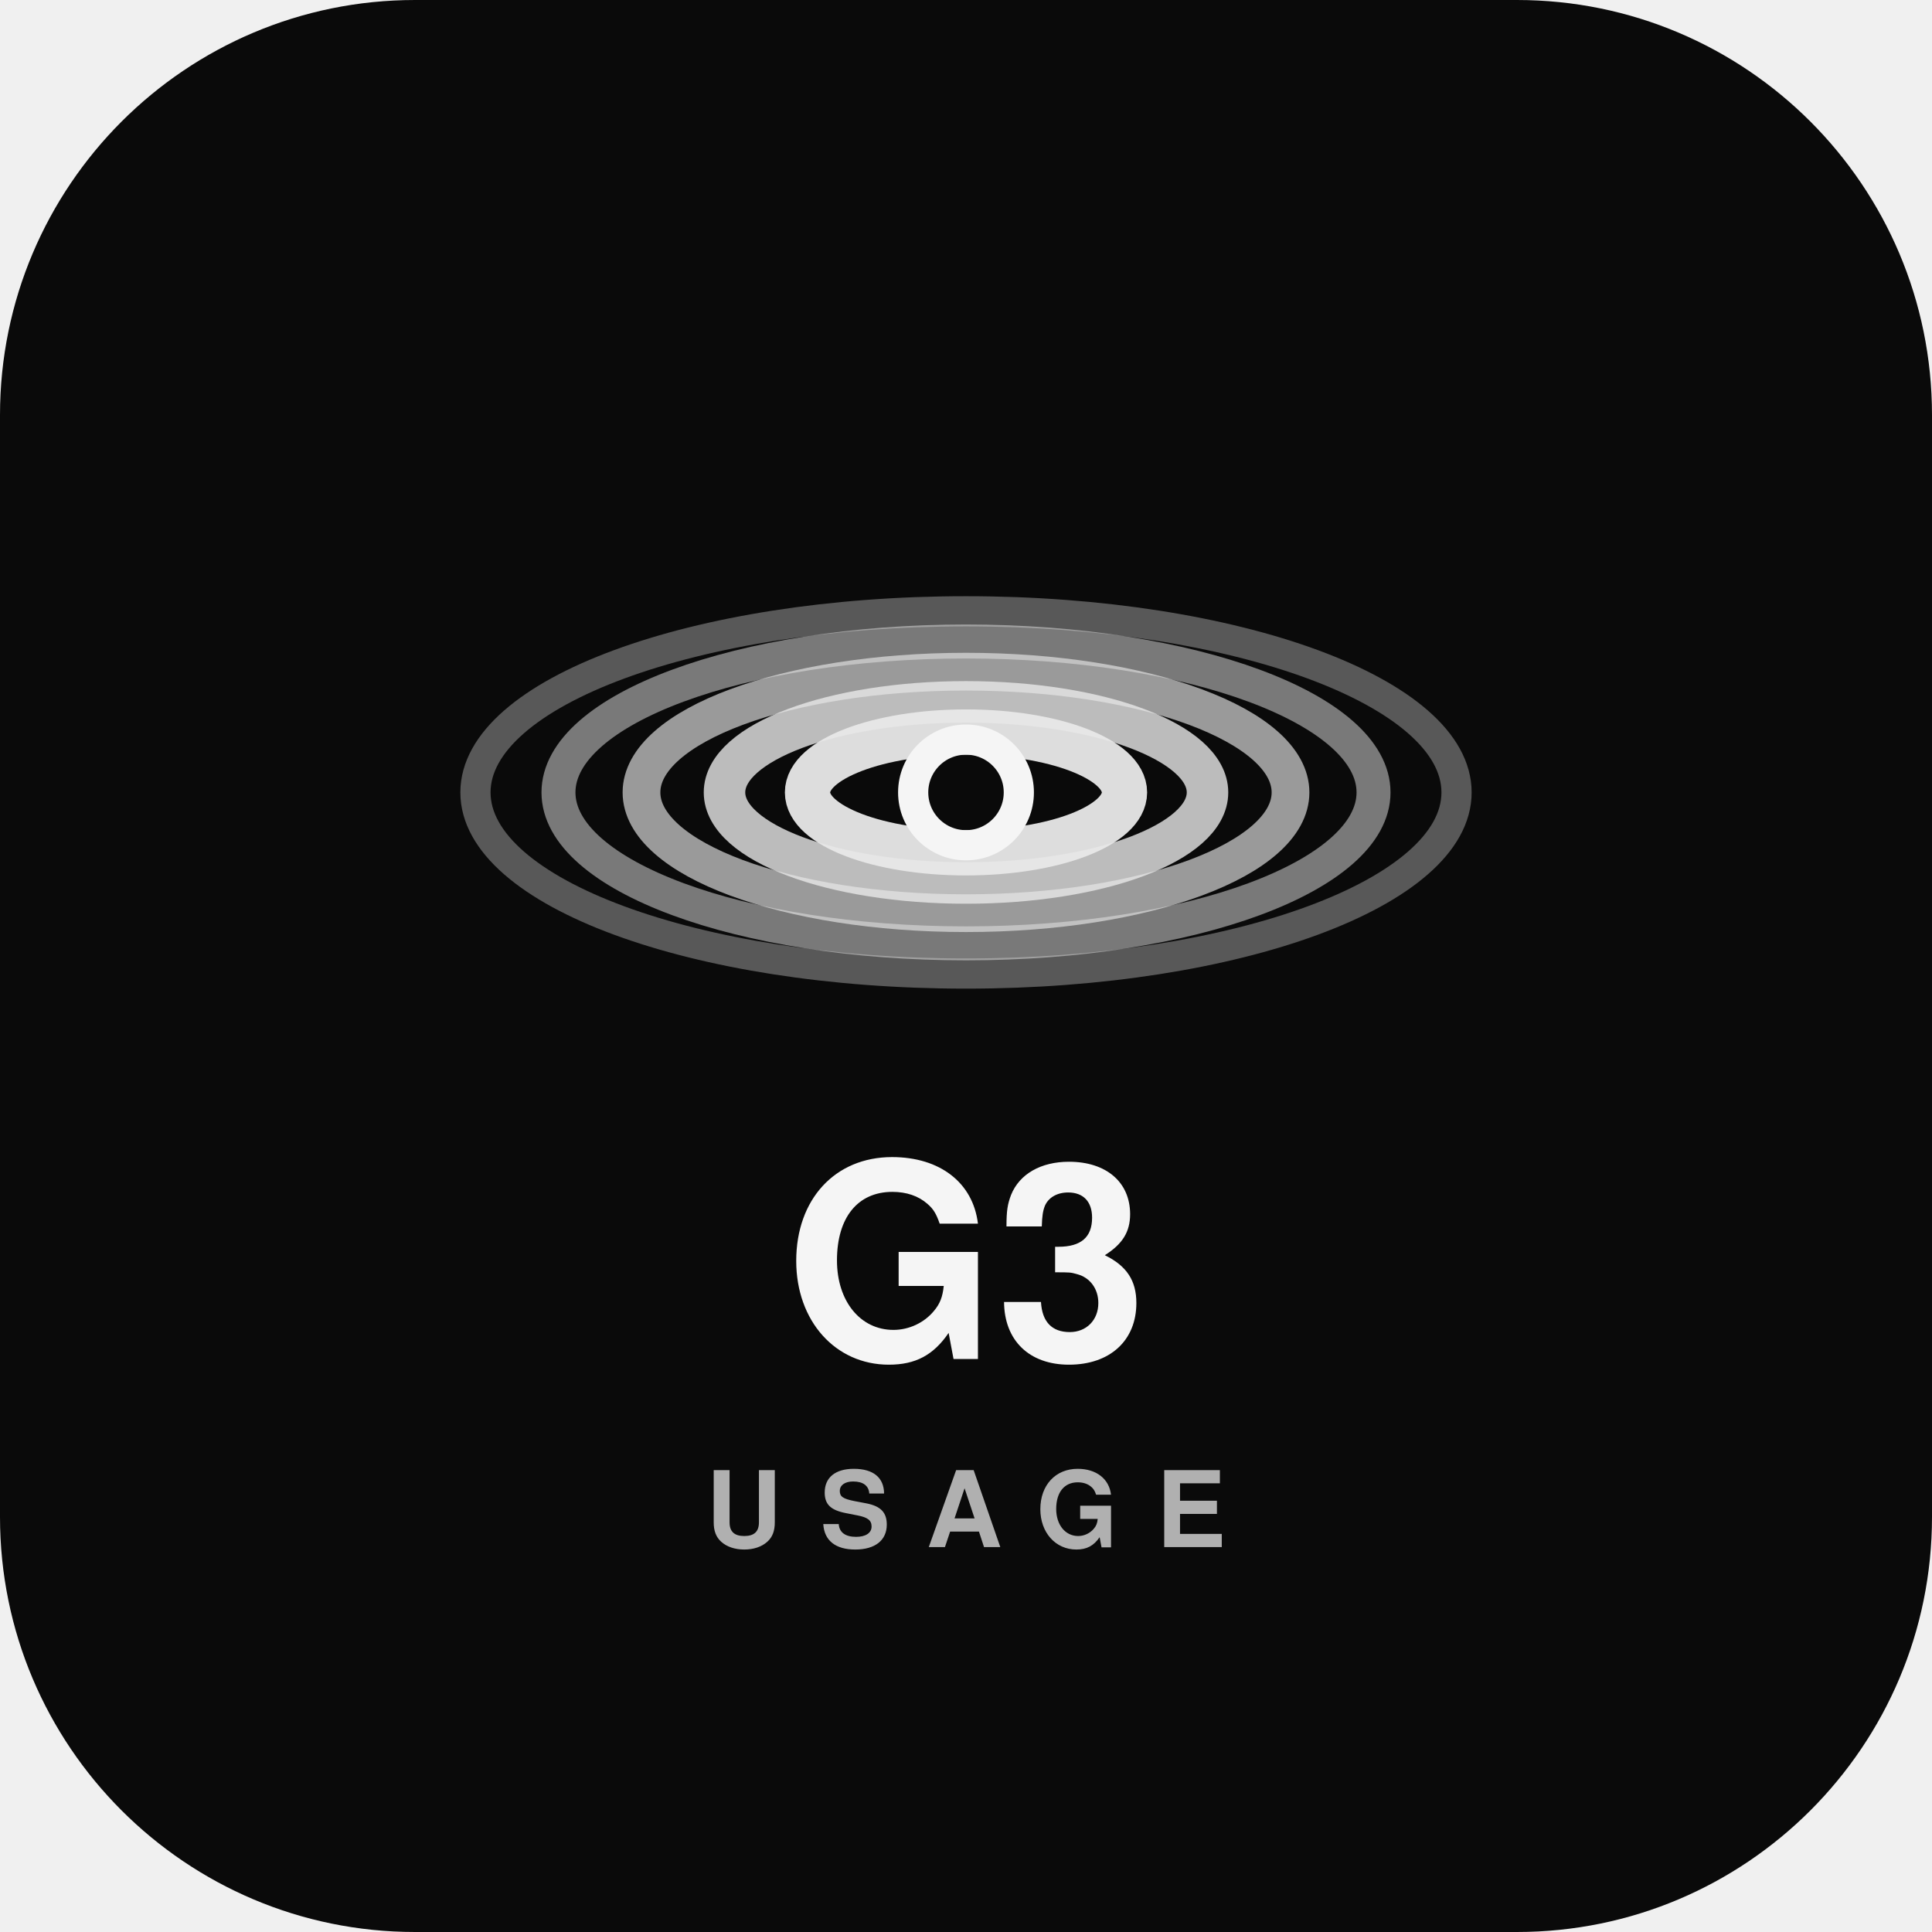
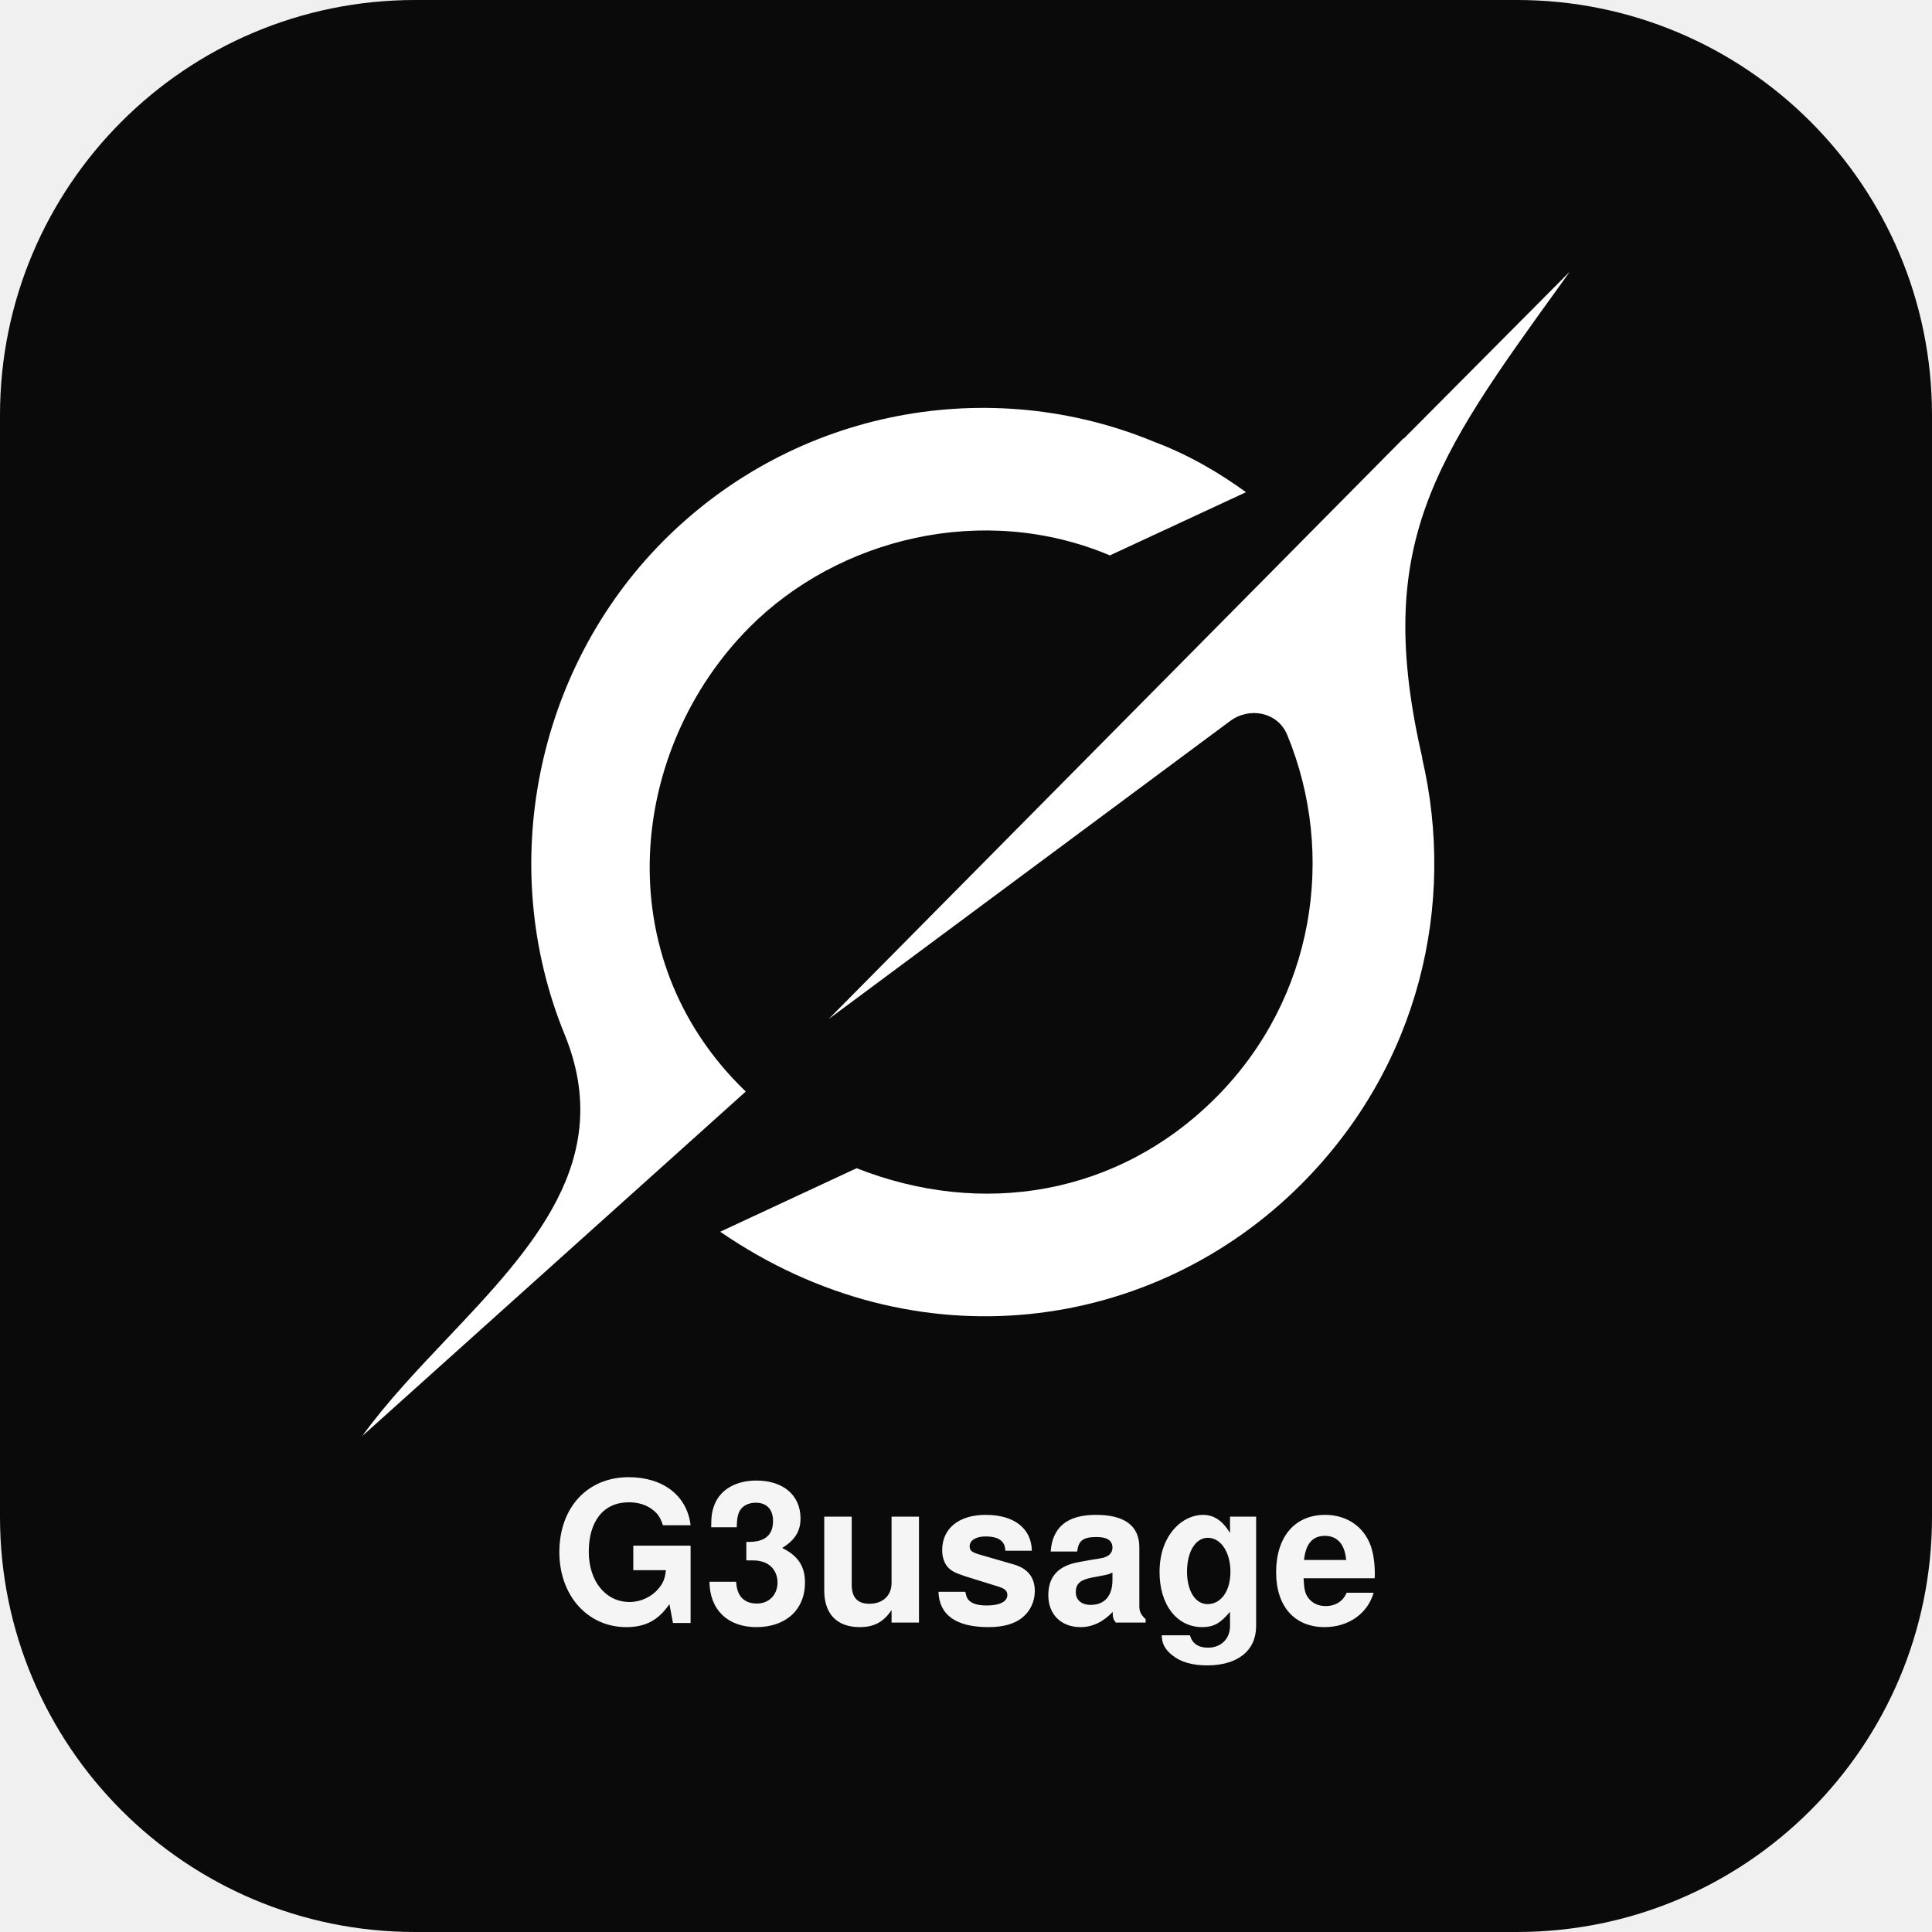
<svg xmlns="http://www.w3.org/2000/svg" viewBox="0 0 512 512" role="img" aria-label="G3usage">
  <rect width="512" height="512" rx="110" fill="#0a0a0a" />
-   <g fill="none" stroke="#e8e8e8" stroke-linecap="round" transform="translate(256 210)">
-     <ellipse cx="0" cy="0" rx="130" ry="48" stroke-width="8" opacity="0.35" />
-     <ellipse cx="0" cy="0" rx="108" ry="40" stroke-width="9" opacity="0.5" />
-     <ellipse cx="0" cy="0" rx="86" ry="32" stroke-width="10" opacity="0.65" />
-     <ellipse cx="0" cy="0" rx="64" ry="24" stroke-width="11" opacity="0.8" />
-     <ellipse cx="0" cy="0" rx="42" ry="16" stroke-width="12" opacity="0.95" />
+   <g transform="translate(96 72) scale(0.3125)">
+     <path d="M395.479 633.828L735.91 381.105C752.599 368.715 776.454 373.548 784.406 392.792C826.26 494.285 807.561 616.253 724.288 699.996C641.016 783.739 525.151 802.104 419.247 760.277L303.556 814.143C469.49 928.202 670.987 899.995 796.901 773.282C896.776 672.843 927.708 535.937 898.785 412.476L899.047 412.739C857.105 231.37 909.358 158.874 1016.4 10.633C1018.93 7.118 1021.47 3.603 1024 0L883.144 141.651V141.212L395.392 633.916" fill="white" />
+     <path d="M325.226 695.251C206.128 580.84 226.662 403.776 328.285 301.668C403.431 226.097 526.549 195.254 634.026 240.596L749.454 186.994C728.657 171.88 702.007 155.623 671.424 144.2C533.19 86.994 367.693 115.465 255.323 228.382C147.234 337.081 113.244 504.215 171.613 646.833C215.216 753.423 143.739 828.818 71.739 904.916C46.224 931.893 20.622 958.87 0 987.429L325.139 695.339" fill="white" />
  </g>
-   <circle cx="256" cy="210" r="14" fill="none" stroke="#f5f5f5" stroke-width="8" />
-   <circle cx="256" cy="210" r="5" fill="#0a0a0a" />
-   <text x="256" y="360" text-anchor="middle" font-family="Helvetica Neue, Helvetica, Arial, sans-serif" font-size="72" font-weight="700" fill="#f5f5f5">G3</text>
-   <text x="256" y="410" text-anchor="middle" font-family="Helvetica Neue, Helvetica, Arial, sans-serif" font-size="28" font-weight="600" letter-spacing="10" fill="#b0b0b0">USAGE</text>
+   <text x="256" y="430" text-anchor="middle" font-family="Helvetica Neue, Helvetica, Arial, sans-serif" font-size="52" font-weight="700" fill="#f5f5f5">G3usage</text>
</svg>
